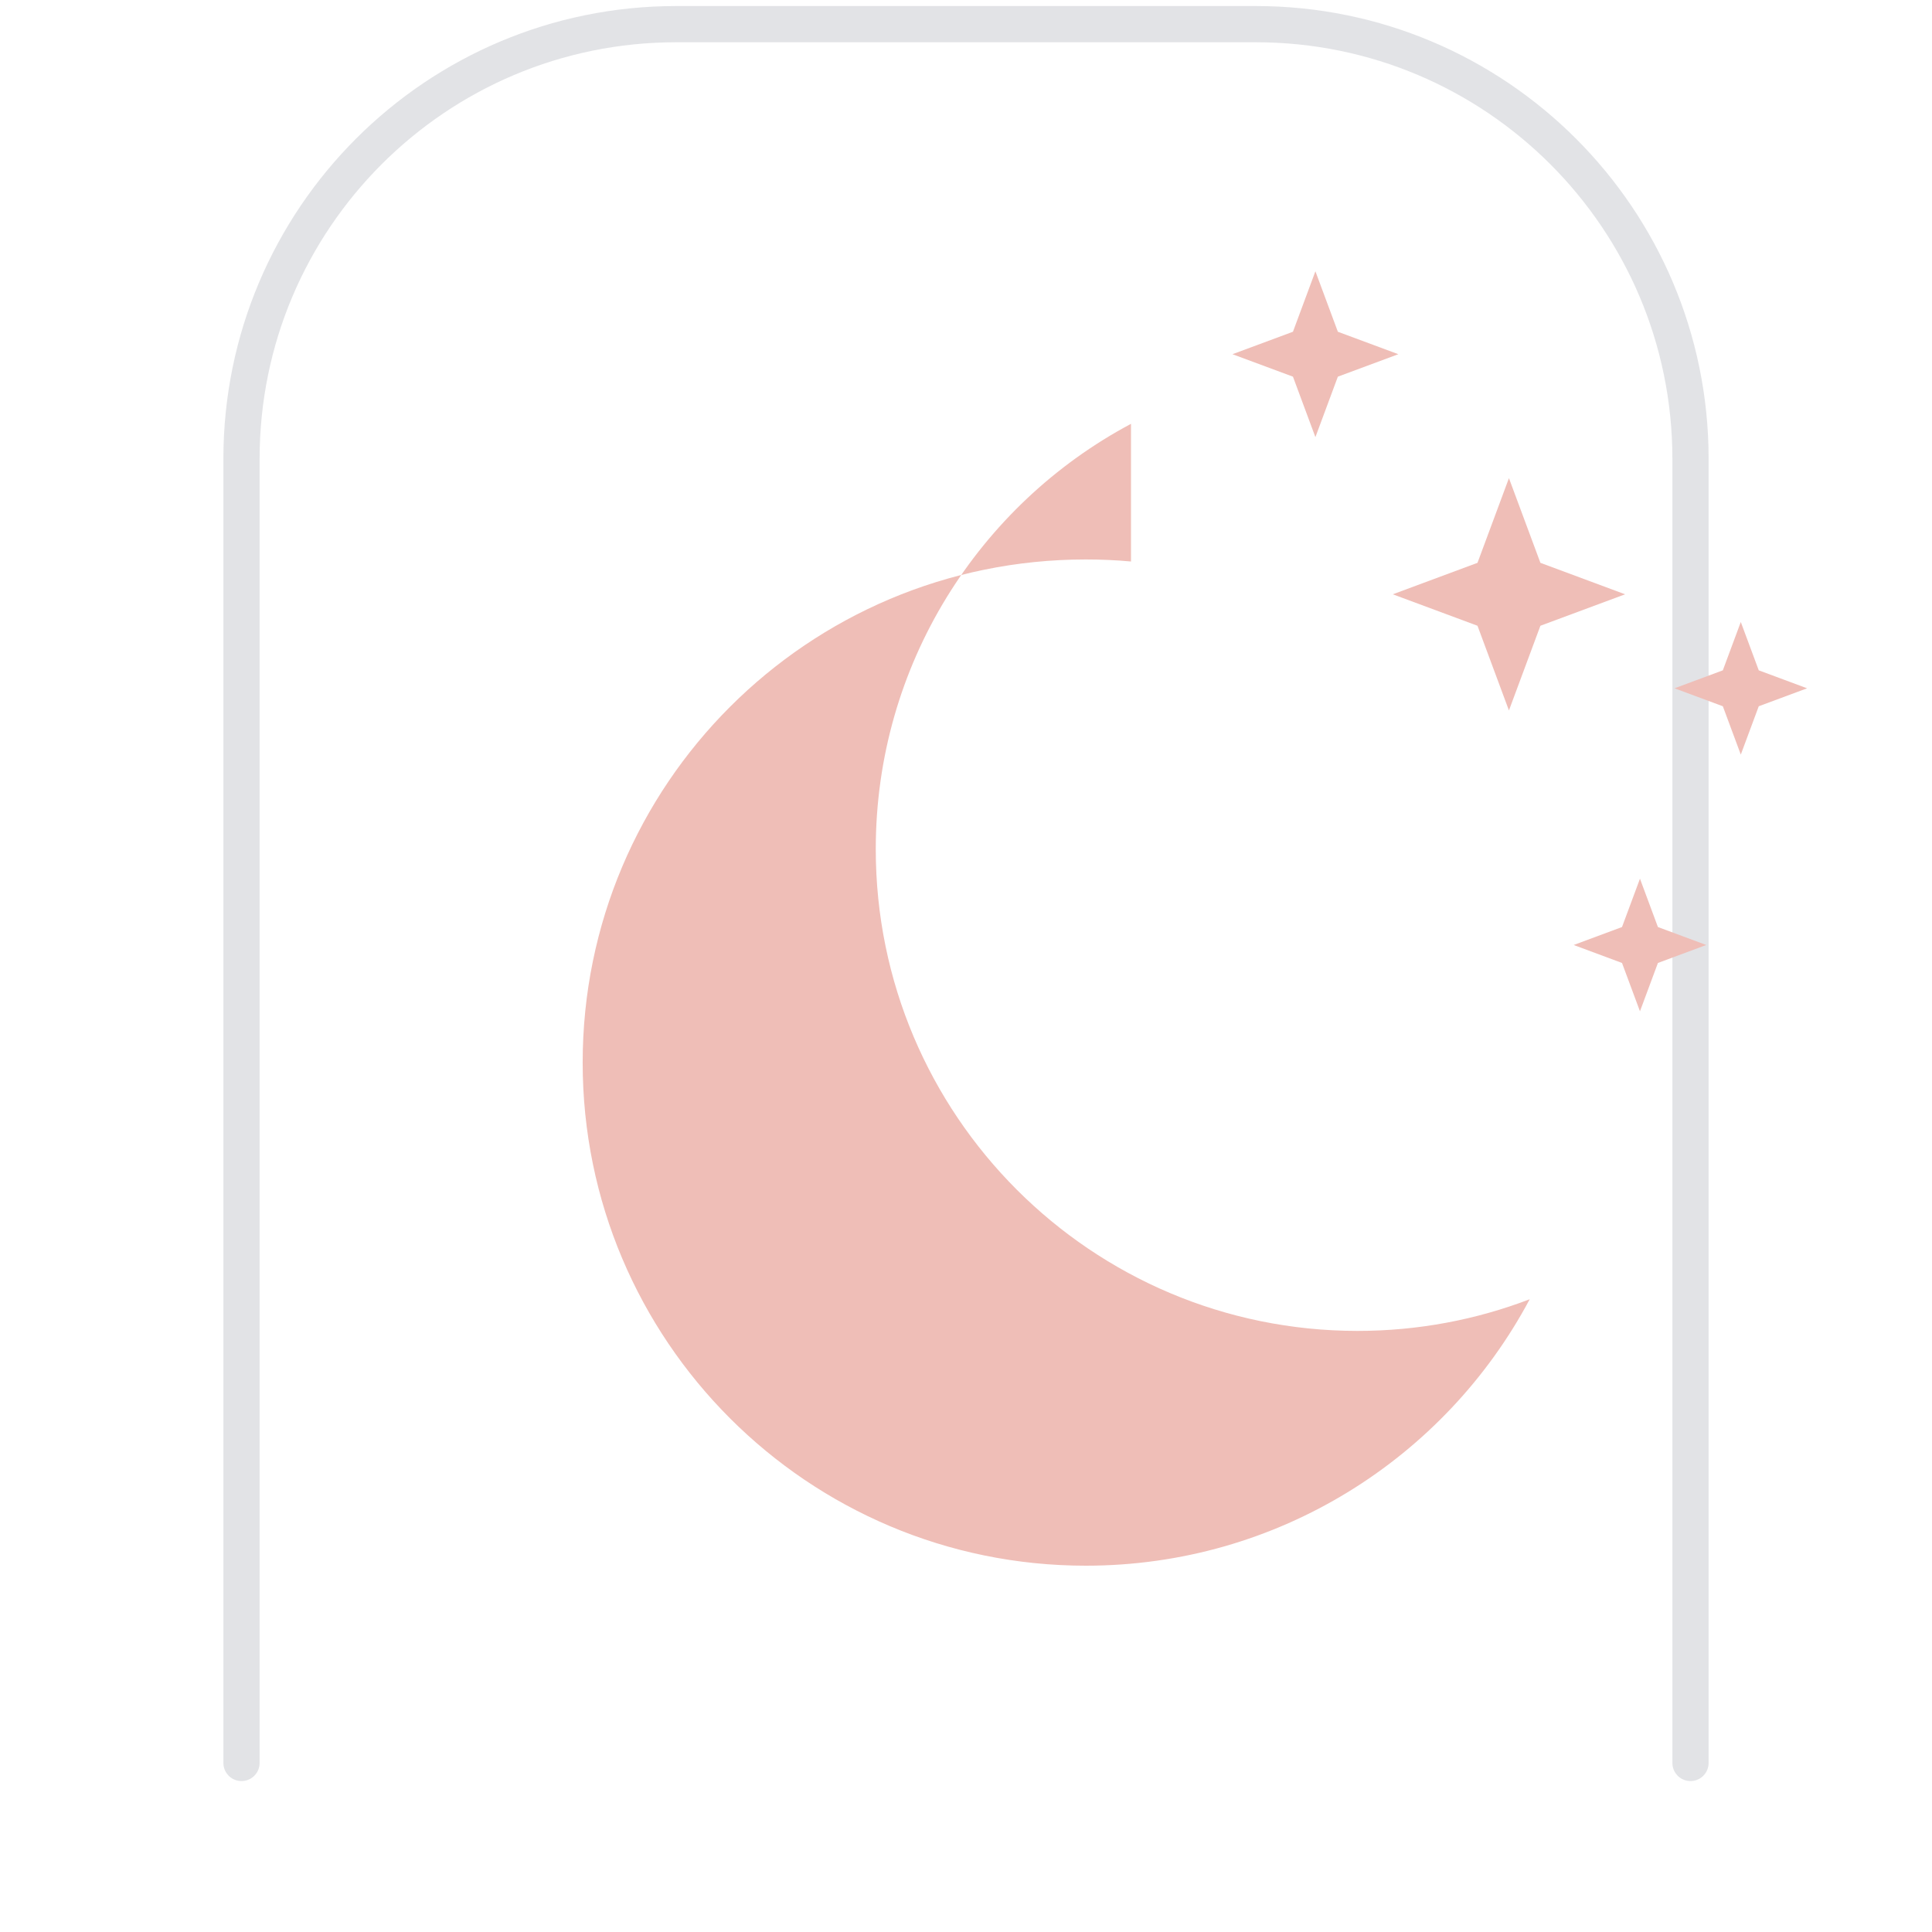
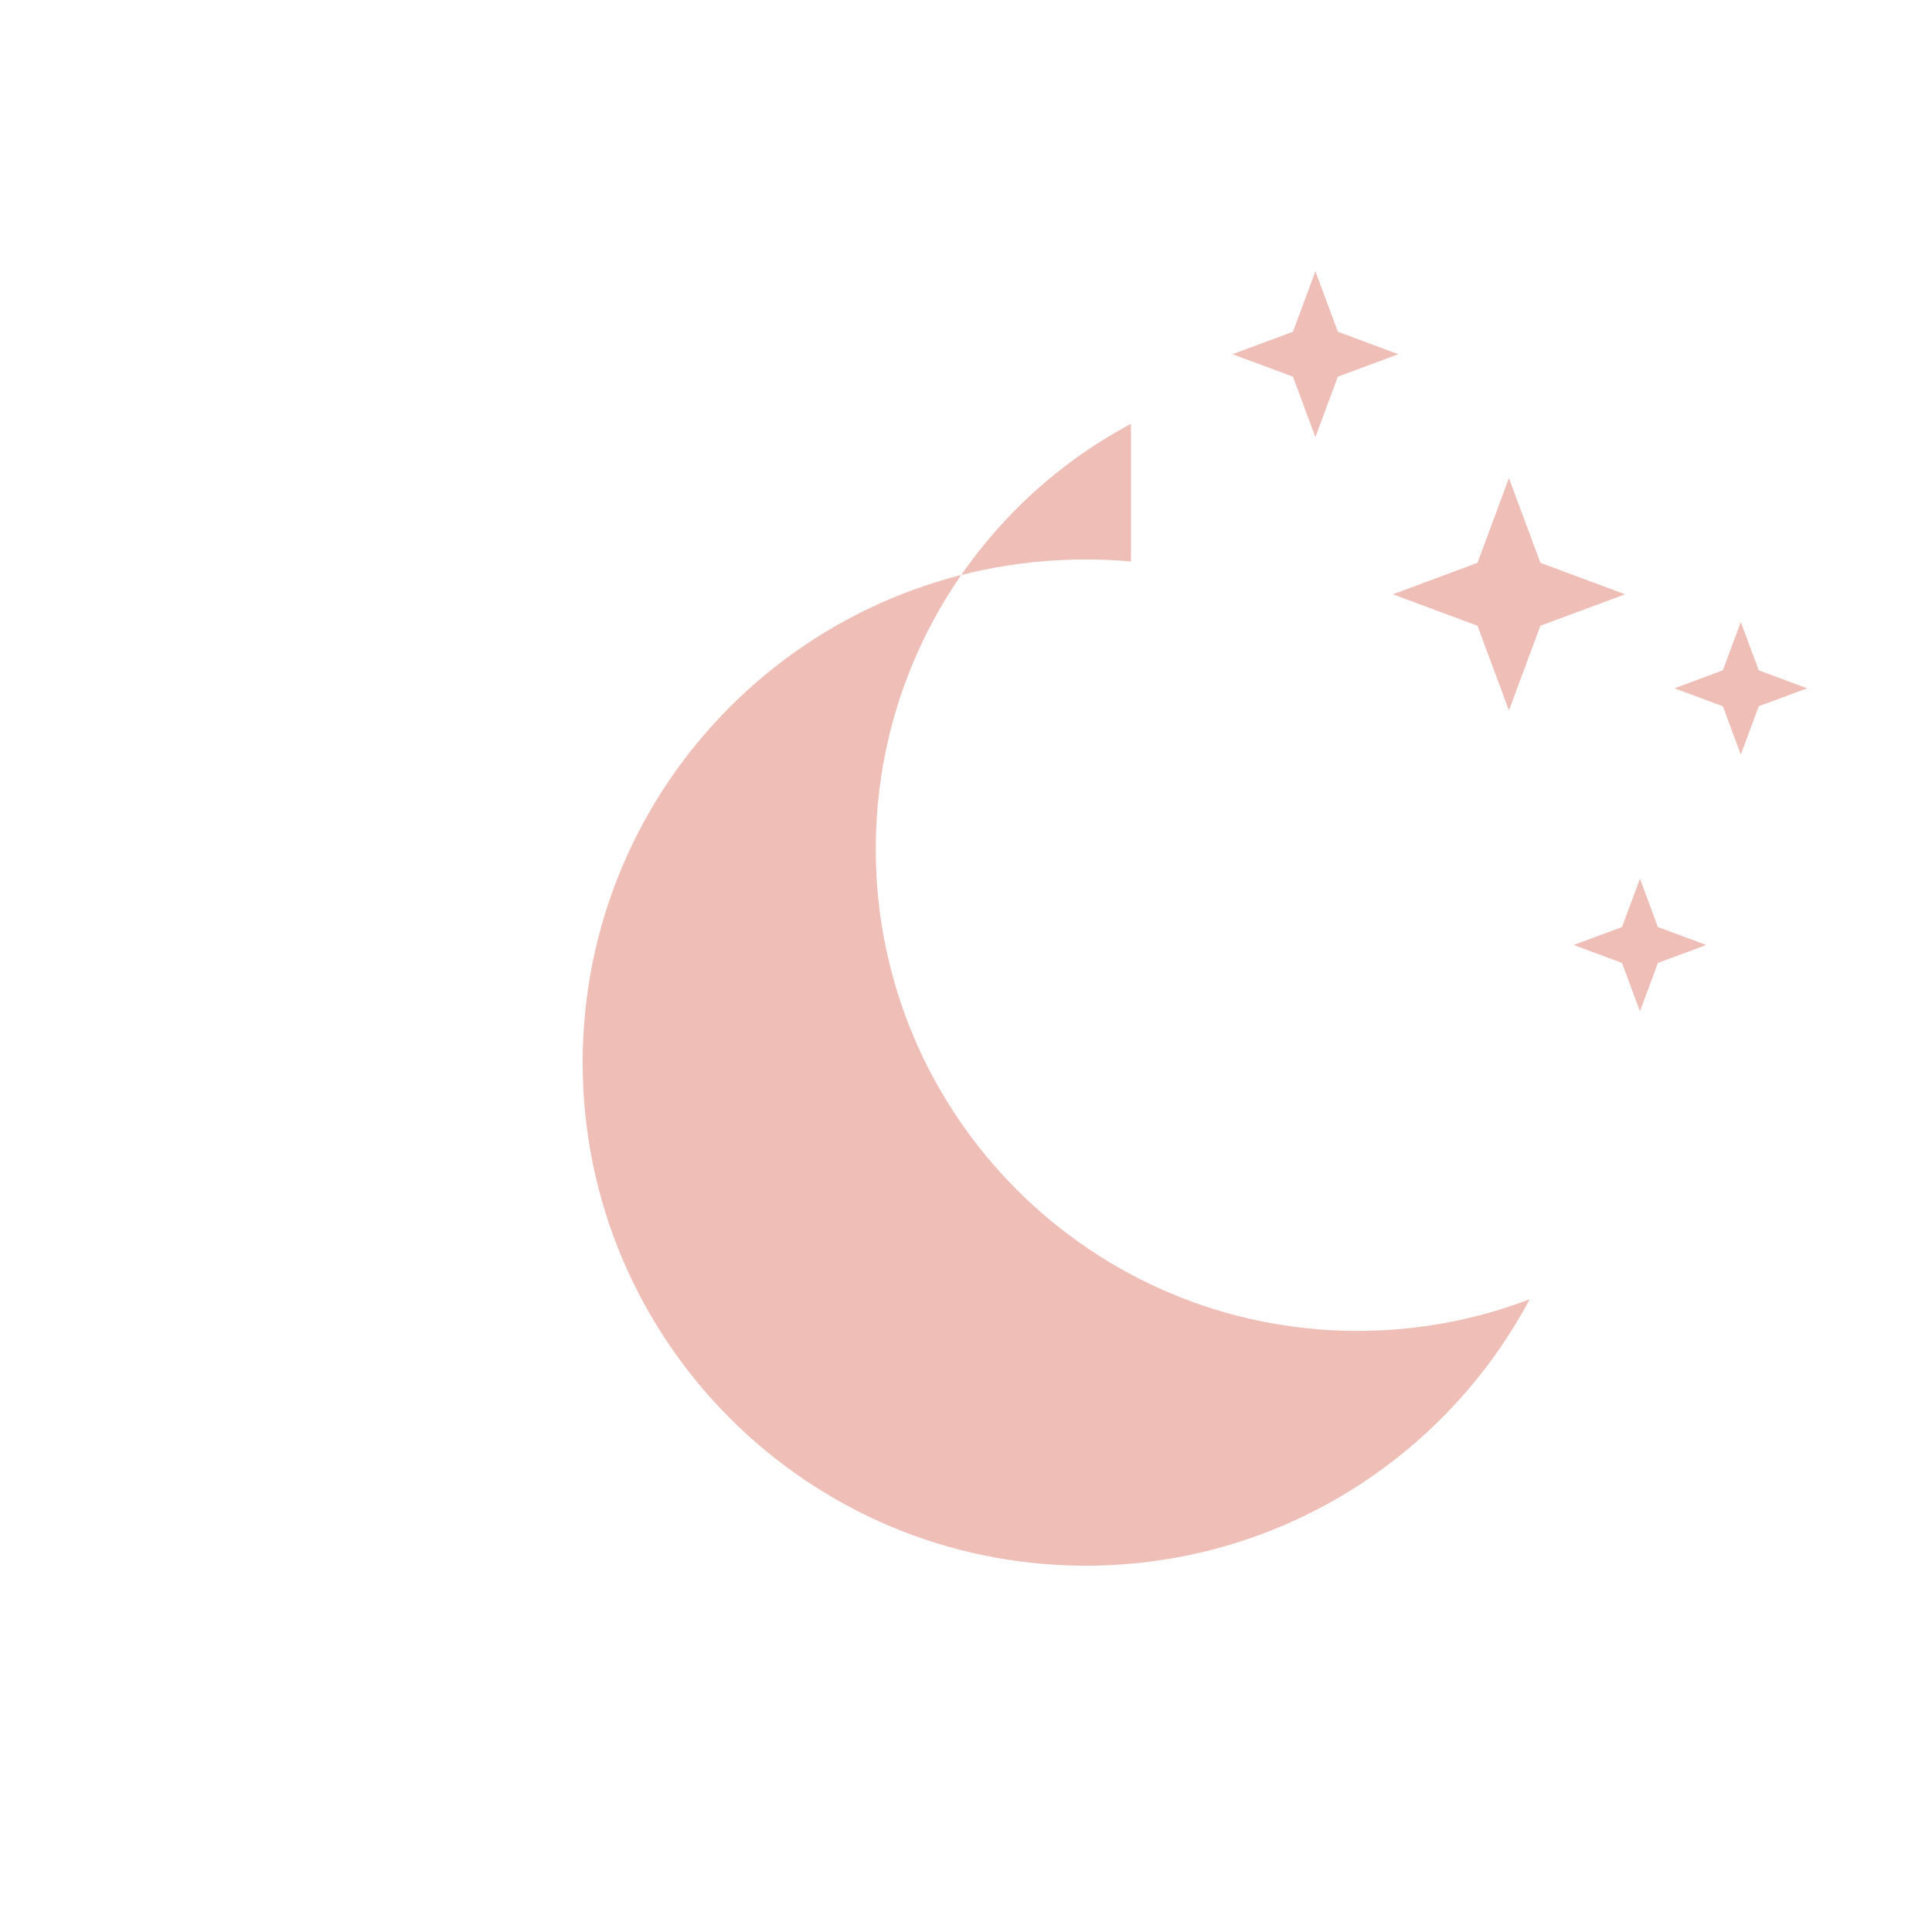
<svg xmlns="http://www.w3.org/2000/svg" width="160" height="160" viewBox="0 0 160 160" fill="none">
-   <path d="M20 146V38C20 18.118 36.118 2 56 2H104C123.882 2 140 18.118 140 38V146" stroke="#0B132B" stroke-opacity="0.12" stroke-width="3" stroke-linecap="round" />
  <path d="M93.665 35.099C81.091 41.796 72.527 55.059 72.527 70.321C72.527 92.357 90.391 110.22 112.426 110.22C117.449 110.22 122.255 109.292 126.684 107.598C119.687 120.727 105.848 129.664 89.92 129.664C66.908 129.664 48.254 111.01 48.254 87.998C48.254 64.986 66.908 46.332 89.92 46.332C91.192 46.332 92.451 46.389 93.665 46.501V35.099Z" fill="#EFBEB7" />
  <path d="M108.936 22.466L110.796 27.474L115.804 29.334L110.796 31.194L108.936 36.202L107.077 31.194L102.068 29.334L107.077 27.474L108.936 22.466Z" fill="#EFBEB7" />
  <path d="M124.964 39.598L127.57 46.611L134.583 49.217L127.57 51.822L124.964 58.836L122.359 51.822L115.346 49.217L122.359 46.611L124.964 39.598Z" fill="#EFBEB7" />
  <path d="M135.815 72.77L137.302 76.773L141.305 78.26L137.302 79.748L135.815 83.751L134.328 79.748L130.325 78.26L134.328 76.773L135.815 72.77Z" fill="#EFBEB7" />
  <path d="M144.165 51.511L145.653 55.514L149.656 57.002L145.653 58.489L144.165 62.492L142.678 58.489L138.675 57.002L142.678 55.514L144.165 51.511Z" fill="#EFBEB7" />
</svg>
